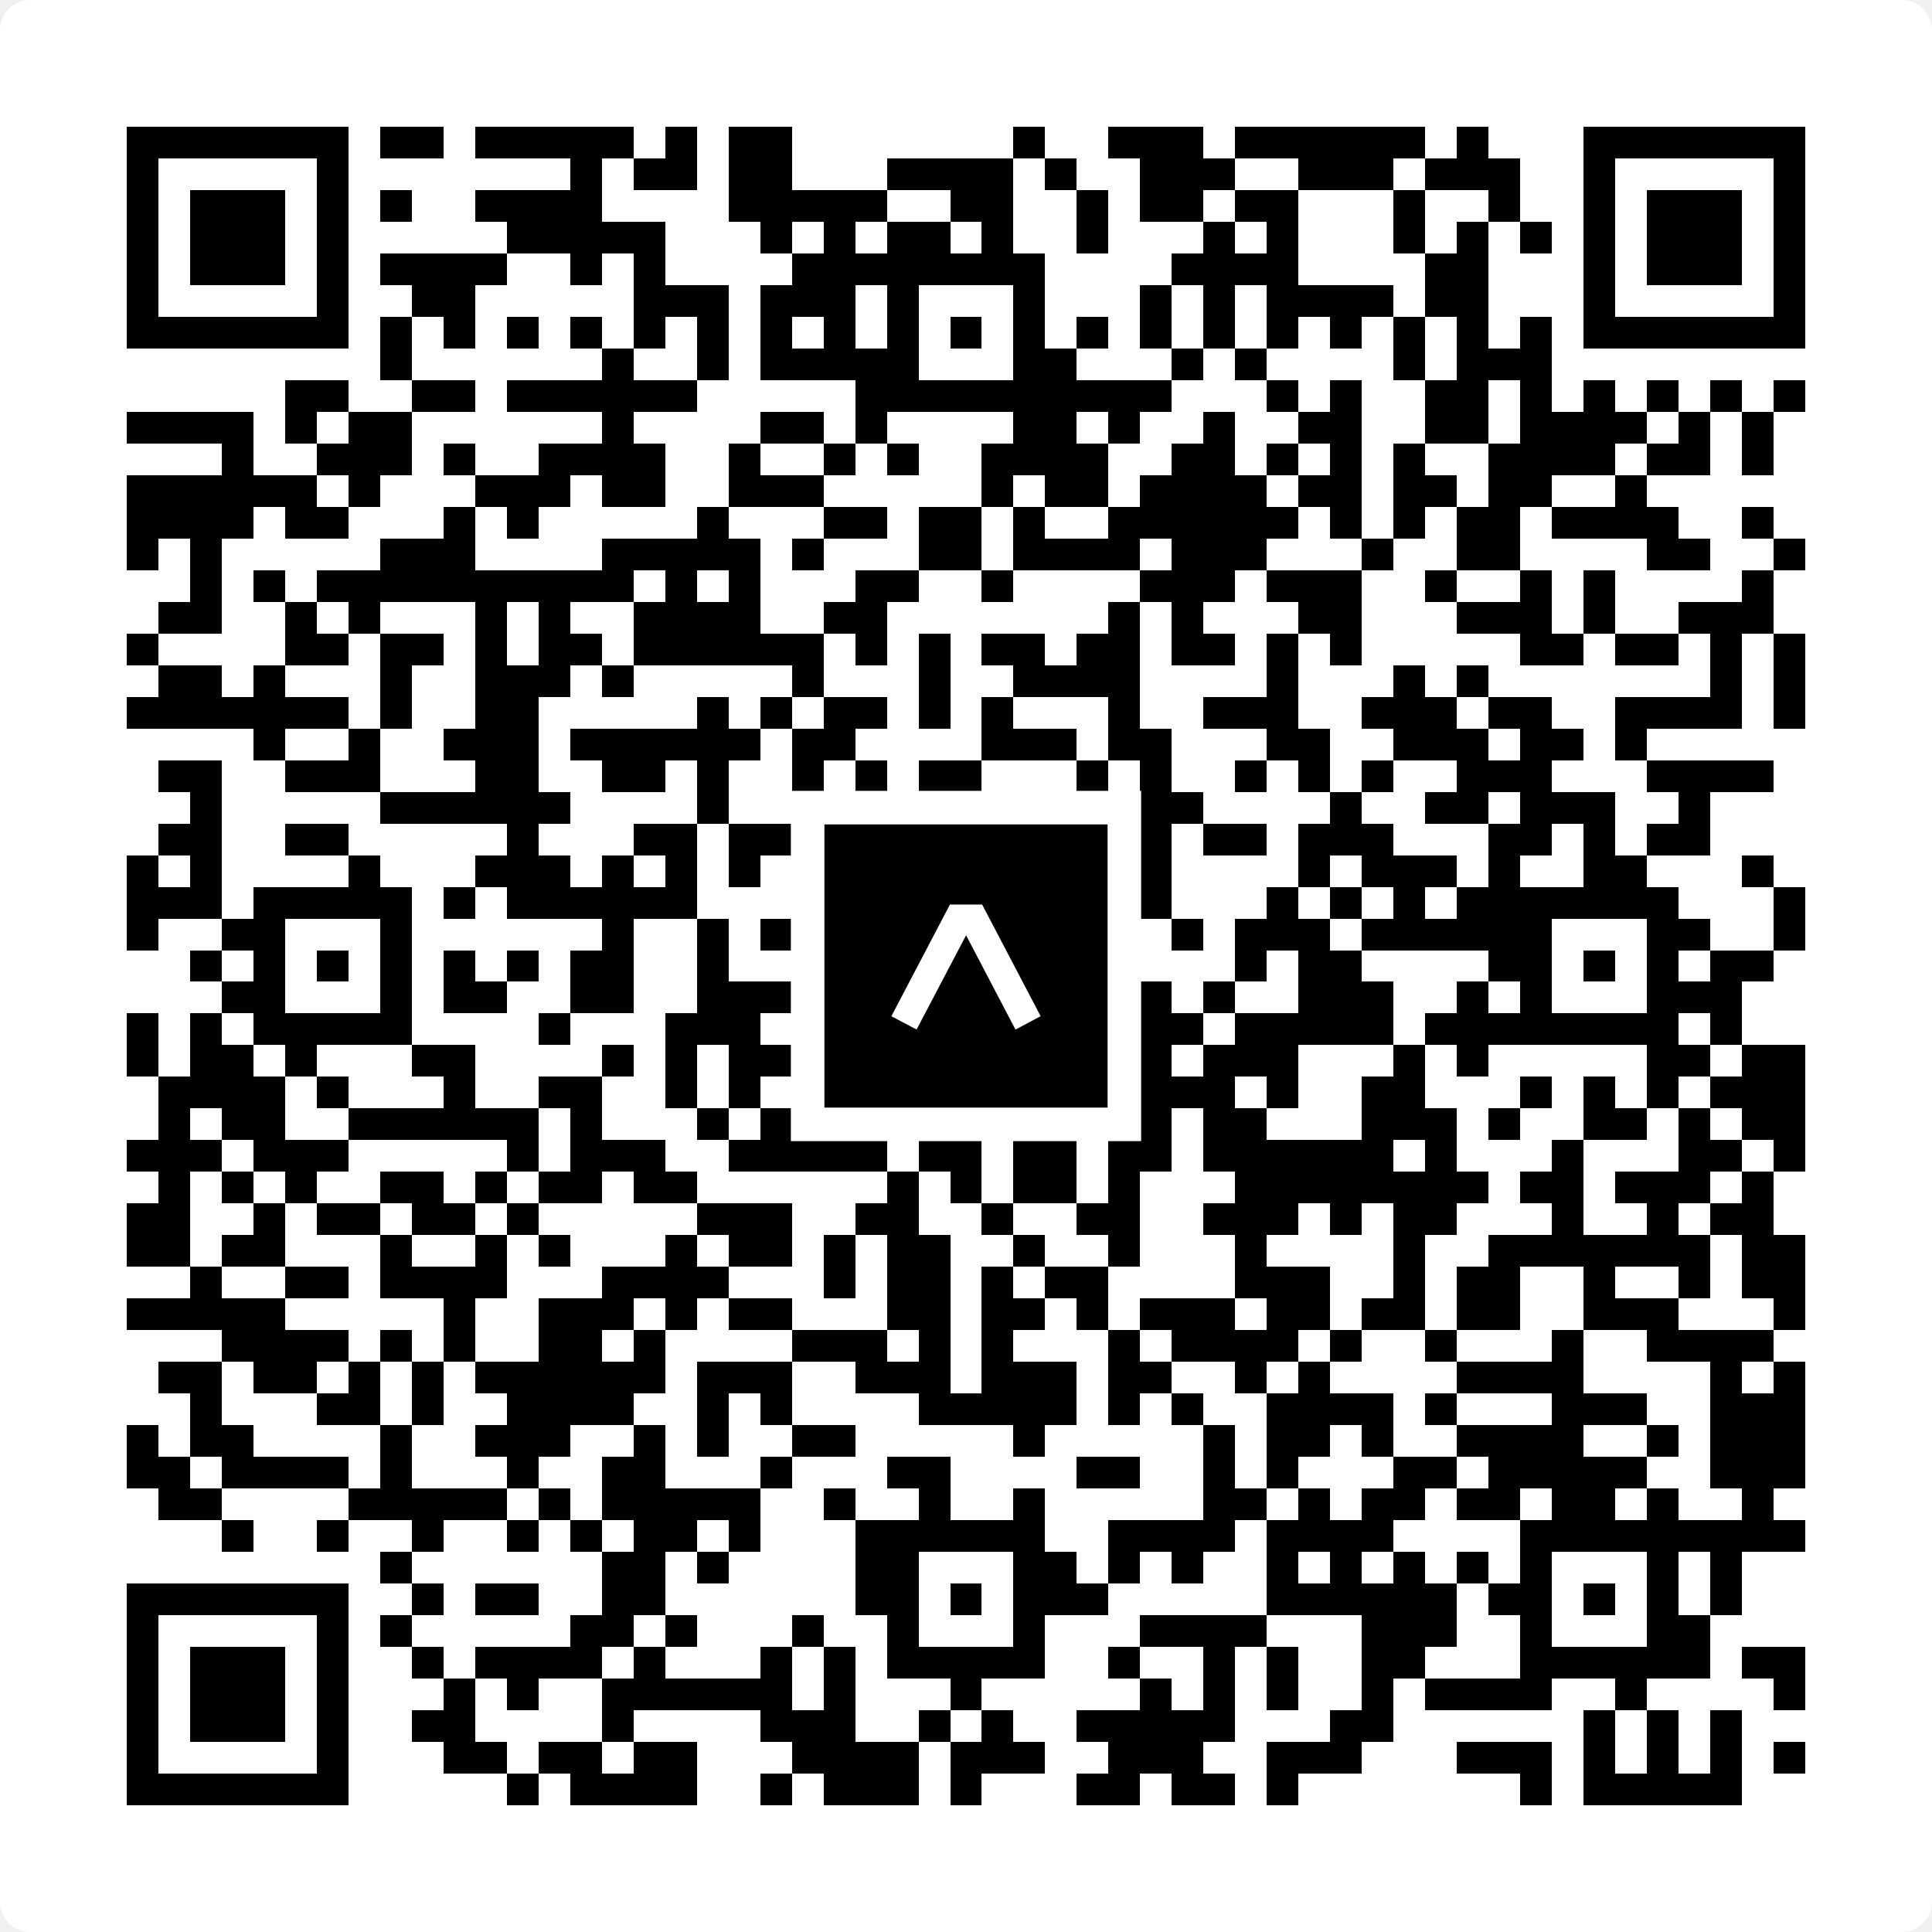
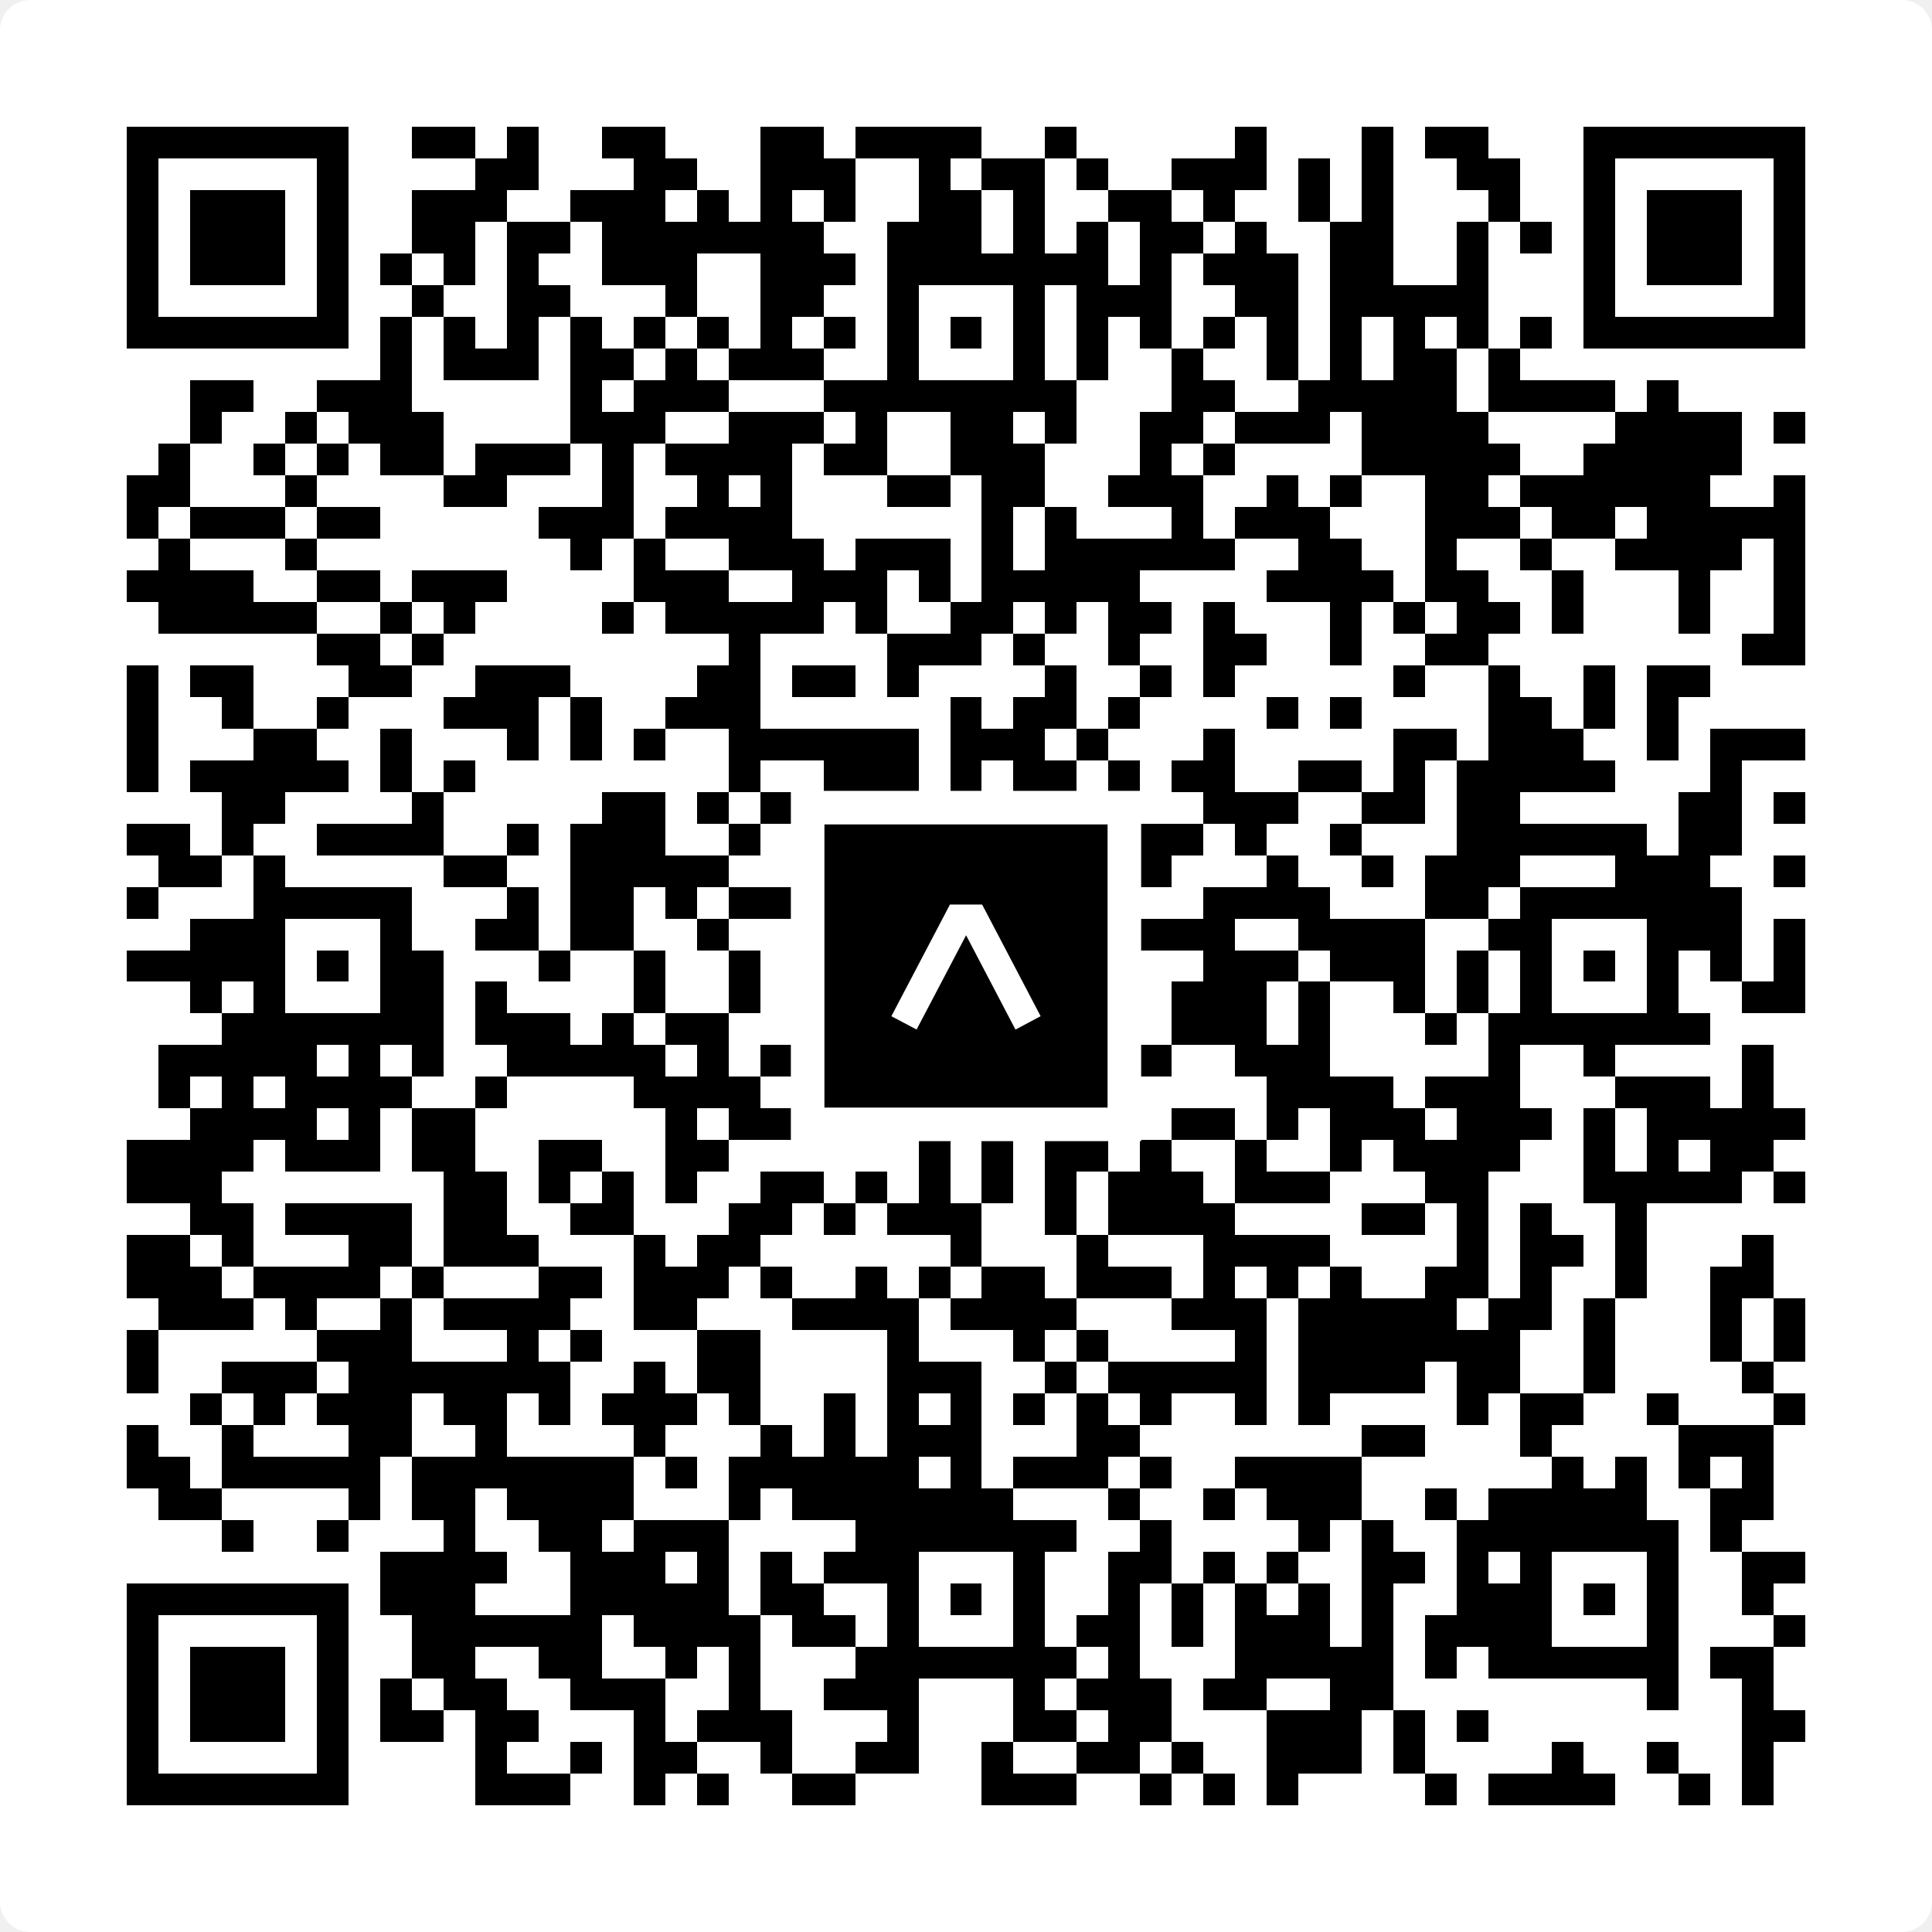
<svg xmlns="http://www.w3.org/2000/svg" width="512" height="512" viewBox="0 0 512 512" fill="none">
  <path d="M0 8C0 3.582 3.582 0 8 0H504C508.418 0 512 3.582 512 8V504C512 508.418 508.418 512 504 512H8C3.582 512 0 508.418 0 504V8Z" fill="white" />
  <svg viewBox="0 0 61 61" shape-rendering="crispEdges" height="512" width="512" x="0" y="0">
-     <path stroke="#000000" d="M4 4.5h7m1 0h2m1 0h5m1 0h1m1 0h2m7 0h1m2 0h3m1 0h6m1 0h1m3 0h7M4 5.5h1m5 0h1m7 0h1m1 0h2m1 0h2m3 0h4m1 0h1m2 0h3m2 0h3m1 0h3m2 0h1m5 0h1M4 6.5h1m1 0h3m1 0h1m1 0h1m2 0h4m4 0h5m2 0h2m2 0h1m1 0h2m1 0h2m3 0h1m2 0h1m2 0h1m1 0h3m1 0h1M4 7.5h1m1 0h3m1 0h1m5 0h5m3 0h1m1 0h1m1 0h2m1 0h1m2 0h1m3 0h1m1 0h1m3 0h1m1 0h1m1 0h1m1 0h1m1 0h3m1 0h1M4 8.5h1m1 0h3m1 0h1m1 0h4m2 0h1m1 0h1m4 0h8m4 0h4m4 0h2m3 0h1m1 0h3m1 0h1M4 9.5h1m5 0h1m2 0h2m5 0h3m1 0h3m1 0h1m3 0h1m3 0h1m1 0h1m1 0h4m1 0h2m3 0h1m5 0h1M4 10.5h7m1 0h1m1 0h1m1 0h1m1 0h1m1 0h1m1 0h1m1 0h1m1 0h1m1 0h1m1 0h1m1 0h1m1 0h1m1 0h1m1 0h1m1 0h1m1 0h1m1 0h1m1 0h1m1 0h1m1 0h7M12 11.5h1m6 0h1m2 0h1m1 0h5m3 0h2m3 0h1m1 0h1m4 0h1m1 0h3M9 12.5h2m2 0h2m1 0h6m5 0h10m3 0h1m1 0h1m2 0h2m1 0h1m1 0h1m1 0h1m1 0h1m1 0h1M4 13.5h4m1 0h1m1 0h2m6 0h1m4 0h2m1 0h1m4 0h2m1 0h1m2 0h1m2 0h2m2 0h2m1 0h4m1 0h1m1 0h1M7 14.5h1m2 0h3m1 0h1m2 0h4m2 0h1m2 0h1m1 0h1m2 0h4m2 0h2m1 0h1m1 0h1m1 0h1m2 0h4m1 0h2m1 0h1M4 15.5h6m1 0h1m3 0h3m1 0h2m2 0h3m5 0h1m1 0h2m1 0h4m1 0h2m1 0h2m1 0h2m2 0h1M4 16.5h4m1 0h2m3 0h1m1 0h1m5 0h1m3 0h2m1 0h2m1 0h1m2 0h6m1 0h1m1 0h1m1 0h2m1 0h4m2 0h1M4 17.5h1m1 0h1m5 0h3m4 0h5m1 0h1m3 0h2m1 0h4m1 0h3m3 0h1m2 0h2m4 0h2m2 0h1M6 18.5h1m1 0h1m1 0h10m1 0h1m1 0h1m3 0h2m2 0h1m4 0h3m1 0h3m2 0h1m2 0h1m1 0h1m4 0h1M5 19.5h2m2 0h1m1 0h1m3 0h1m1 0h1m2 0h4m2 0h2m7 0h1m1 0h1m3 0h2m3 0h3m1 0h1m2 0h3M4 20.5h1m4 0h2m1 0h2m1 0h1m1 0h2m1 0h6m1 0h1m1 0h1m1 0h2m1 0h2m1 0h2m1 0h1m1 0h1m5 0h2m1 0h2m1 0h1m1 0h1M5 21.5h2m1 0h1m3 0h1m2 0h3m1 0h1m5 0h1m3 0h1m2 0h4m4 0h1m3 0h1m1 0h1m7 0h1m1 0h1M4 22.5h7m1 0h1m2 0h2m5 0h1m1 0h1m1 0h2m1 0h1m1 0h1m3 0h1m2 0h3m2 0h3m1 0h2m2 0h4m1 0h1M8 23.5h1m2 0h1m2 0h3m1 0h6m1 0h2m4 0h3m1 0h2m3 0h2m2 0h3m1 0h2m1 0h1M5 24.5h2m2 0h3m3 0h2m2 0h2m1 0h1m2 0h1m1 0h1m1 0h2m3 0h1m1 0h1m2 0h1m1 0h1m1 0h1m2 0h3m3 0h4M6 25.5h1m5 0h6m4 0h1m4 0h3m1 0h1m1 0h5m4 0h1m2 0h2m1 0h3m2 0h1M5 26.5h2m2 0h2m5 0h1m3 0h2m1 0h2m1 0h1m1 0h1m3 0h2m1 0h2m1 0h2m1 0h3m3 0h2m1 0h1m1 0h2M4 27.5h1m1 0h1m4 0h1m3 0h3m1 0h1m1 0h1m1 0h1m1 0h3m2 0h1m2 0h2m1 0h1m4 0h1m1 0h3m1 0h1m2 0h2m3 0h1M4 28.5h3m1 0h5m1 0h1m1 0h6m3 0h2m1 0h5m2 0h2m3 0h1m1 0h1m1 0h1m1 0h7m3 0h1M4 29.5h1m2 0h2m3 0h1m6 0h1m2 0h1m1 0h1m3 0h1m3 0h2m3 0h1m1 0h3m1 0h6m3 0h2m2 0h1M6 30.5h1m1 0h1m1 0h1m1 0h1m1 0h1m1 0h1m1 0h2m2 0h1m4 0h2m1 0h1m1 0h2m5 0h1m1 0h2m4 0h2m1 0h1m1 0h1m1 0h2M7 31.5h2m3 0h1m1 0h2m2 0h2m2 0h4m2 0h1m3 0h2m2 0h1m1 0h1m2 0h3m2 0h1m1 0h1m3 0h3M4 32.5h1m1 0h1m1 0h5m4 0h1m3 0h3m1 0h10m1 0h2m1 0h5m1 0h8m1 0h1M4 33.5h1m1 0h2m1 0h1m3 0h2m4 0h1m1 0h1m1 0h2m1 0h1m2 0h1m1 0h6m1 0h3m3 0h1m1 0h1m5 0h2m1 0h2M5 34.5h4m1 0h1m3 0h1m2 0h2m2 0h1m1 0h1m1 0h2m2 0h1m3 0h1m1 0h4m1 0h1m2 0h2m3 0h1m1 0h1m1 0h1m1 0h3M5 35.5h1m1 0h2m2 0h6m1 0h1m3 0h1m1 0h1m1 0h1m5 0h1m2 0h2m1 0h2m3 0h3m1 0h1m2 0h2m1 0h1m1 0h2M4 36.5h3m1 0h3m5 0h1m1 0h3m2 0h5m1 0h2m1 0h2m1 0h2m1 0h6m1 0h1m3 0h1m3 0h2m1 0h1M5 37.5h1m1 0h1m1 0h1m2 0h2m1 0h1m1 0h2m1 0h2m6 0h1m1 0h1m1 0h2m1 0h1m3 0h8m1 0h2m1 0h3m1 0h1M4 38.5h2m2 0h1m1 0h2m1 0h2m1 0h1m5 0h3m2 0h2m2 0h1m2 0h2m2 0h3m1 0h1m1 0h2m3 0h1m2 0h1m1 0h2M4 39.5h2m1 0h2m3 0h1m2 0h1m1 0h1m3 0h1m1 0h2m1 0h1m1 0h2m2 0h1m2 0h1m3 0h1m4 0h1m2 0h7m1 0h2M6 40.5h1m2 0h2m1 0h4m3 0h4m3 0h1m1 0h2m1 0h1m1 0h2m4 0h3m2 0h1m1 0h2m2 0h1m2 0h1m1 0h2M4 41.5h5m5 0h1m2 0h3m1 0h1m1 0h2m3 0h2m1 0h2m1 0h1m1 0h3m1 0h2m1 0h2m1 0h2m2 0h3m3 0h1M7 42.5h4m1 0h1m1 0h1m2 0h2m1 0h1m4 0h3m1 0h1m1 0h1m3 0h1m1 0h4m1 0h1m2 0h1m3 0h1m2 0h4M5 43.5h2m1 0h2m1 0h1m1 0h1m1 0h6m1 0h3m2 0h3m1 0h3m1 0h2m2 0h1m1 0h1m4 0h4m4 0h1m1 0h1M6 44.5h1m3 0h2m1 0h1m2 0h4m2 0h1m1 0h1m4 0h5m1 0h1m1 0h1m2 0h4m1 0h1m3 0h3m2 0h3M4 45.5h1m1 0h2m4 0h1m2 0h3m2 0h1m1 0h1m2 0h2m5 0h1m5 0h1m1 0h2m1 0h1m2 0h4m2 0h1m1 0h3M4 46.5h2m1 0h4m1 0h1m3 0h1m2 0h2m3 0h1m3 0h2m4 0h2m2 0h1m1 0h1m3 0h2m1 0h5m2 0h3M5 47.5h2m4 0h5m1 0h1m1 0h5m2 0h1m2 0h1m2 0h1m5 0h2m1 0h1m1 0h2m1 0h2m1 0h2m1 0h1m2 0h1M7 48.5h1m2 0h1m2 0h1m2 0h1m1 0h1m1 0h2m1 0h1m3 0h6m2 0h4m1 0h4m4 0h9M12 49.5h1m6 0h2m1 0h1m4 0h2m3 0h2m1 0h1m1 0h1m2 0h1m1 0h1m1 0h1m1 0h1m1 0h1m3 0h1m1 0h1M4 50.5h7m2 0h1m1 0h2m2 0h2m6 0h2m1 0h1m1 0h3m5 0h6m1 0h2m1 0h1m1 0h1m1 0h1M4 51.5h1m5 0h1m1 0h1m5 0h2m1 0h1m3 0h1m2 0h1m3 0h1m3 0h4m3 0h3m2 0h1m3 0h2M4 52.5h1m1 0h3m1 0h1m2 0h1m1 0h4m1 0h1m3 0h1m1 0h1m1 0h5m2 0h1m2 0h1m1 0h1m2 0h2m3 0h6m1 0h2M4 53.5h1m1 0h3m1 0h1m3 0h1m1 0h1m2 0h6m1 0h1m3 0h1m5 0h1m1 0h1m1 0h1m2 0h1m1 0h4m2 0h1m4 0h1M4 54.5h1m1 0h3m1 0h1m2 0h2m4 0h1m4 0h3m2 0h1m1 0h1m2 0h5m3 0h2m6 0h1m1 0h1m1 0h1M4 55.5h1m5 0h1m3 0h2m1 0h2m1 0h2m3 0h4m1 0h3m2 0h3m2 0h3m3 0h3m1 0h1m1 0h1m1 0h1m1 0h1M4 56.5h7m5 0h1m1 0h4m2 0h1m1 0h3m1 0h1m3 0h2m1 0h2m1 0h1m7 0h1m1 0h5" />
+     <path stroke="#000000" d="M4 4.5h7m2 0h2m1 0h1m2 0h2m3 0h2m1 0h4m2 0h1m5 0h1m3 0h1m1 0h2m3 0h7M4 5.5h1m5 0h1m4 0h2m3 0h2m2 0h3m2 0h1m1 0h2m1 0h1m2 0h3m1 0h1m1 0h1m2 0h2m2 0h1m5 0h1M4 6.5h1m1 0h3m1 0h1m2 0h3m2 0h3m1 0h1m1 0h1m1 0h1m2 0h2m1 0h1m2 0h2m1 0h1m2 0h1m1 0h1m3 0h1m2 0h1m1 0h3m1 0h1M4 7.5h1m1 0h3m1 0h1m2 0h2m1 0h2m1 0h7m2 0h3m1 0h1m1 0h1m1 0h2m1 0h1m2 0h2m2 0h1m1 0h1m1 0h1m1 0h3m1 0h1M4 8.5h1m1 0h3m1 0h1m1 0h1m1 0h1m1 0h1m2 0h3m2 0h3m1 0h7m1 0h1m1 0h3m1 0h2m2 0h1m3 0h1m1 0h3m1 0h1M4 9.5h1m5 0h1m2 0h1m2 0h2m3 0h1m2 0h2m2 0h1m3 0h1m1 0h3m2 0h2m1 0h5m3 0h1m5 0h1M4 10.5h7m1 0h1m1 0h1m1 0h1m1 0h1m1 0h1m1 0h1m1 0h1m1 0h1m1 0h1m1 0h1m1 0h1m1 0h1m1 0h1m1 0h1m1 0h1m1 0h1m1 0h1m1 0h1m1 0h1m1 0h7M12 11.5h1m1 0h3m1 0h2m1 0h1m1 0h3m2 0h1m3 0h1m1 0h1m2 0h1m2 0h1m1 0h1m1 0h2m1 0h1M6 12.5h2m2 0h3m5 0h1m1 0h3m3 0h8m3 0h2m2 0h5m1 0h4m1 0h1M6 13.5h1m2 0h1m1 0h3m4 0h3m2 0h3m1 0h1m2 0h2m1 0h1m2 0h2m1 0h3m1 0h4m4 0h4m1 0h1M5 14.5h1m2 0h1m1 0h1m1 0h2m1 0h3m1 0h1m1 0h4m1 0h2m2 0h3m3 0h1m1 0h1m4 0h5m2 0h5M4 15.5h2m3 0h1m4 0h2m3 0h1m2 0h1m1 0h1m3 0h2m1 0h2m2 0h3m2 0h1m1 0h1m2 0h2m1 0h6m2 0h1M4 16.5h1m1 0h3m1 0h2m5 0h3m1 0h4m6 0h1m1 0h1m3 0h1m1 0h3m3 0h3m1 0h2m1 0h5M5 17.5h1m3 0h1m8 0h1m1 0h1m2 0h3m1 0h3m1 0h1m1 0h6m2 0h2m2 0h1m2 0h1m2 0h4m1 0h1M4 18.5h4m2 0h2m1 0h3m4 0h3m2 0h3m1 0h1m1 0h5m4 0h4m1 0h2m2 0h1m3 0h1m2 0h1M5 19.5h5m2 0h1m1 0h1m4 0h1m1 0h5m1 0h1m2 0h2m1 0h1m1 0h2m1 0h1m3 0h1m1 0h1m1 0h2m1 0h1m3 0h1m2 0h1M10 20.5h2m1 0h1m9 0h1m4 0h3m1 0h1m2 0h1m2 0h2m2 0h1m2 0h2m8 0h2M4 21.5h1m1 0h2m3 0h2m2 0h3m4 0h2m1 0h2m1 0h1m4 0h1m2 0h1m1 0h1m5 0h1m2 0h1m2 0h1m1 0h2M4 22.5h1m2 0h1m2 0h1m3 0h3m1 0h1m2 0h3m6 0h1m1 0h2m1 0h1m4 0h1m1 0h1m4 0h2m1 0h1m1 0h1M4 23.5h1m3 0h2m2 0h1m3 0h1m1 0h1m1 0h1m2 0h6m1 0h3m1 0h1m3 0h1m5 0h2m1 0h3m2 0h1m1 0h3M4 24.5h1m1 0h5m1 0h1m1 0h1m8 0h1m2 0h3m1 0h1m1 0h2m1 0h1m1 0h2m2 0h2m1 0h1m1 0h5m3 0h1M7 25.5h2m4 0h1m5 0h2m1 0h1m1 0h7m1 0h2m4 0h3m2 0h2m1 0h2m5 0h2m1 0h1M4 26.5h2m1 0h1m2 0h4m2 0h1m1 0h3m2 0h1m1 0h8m1 0h1m1 0h2m1 0h1m2 0h1m3 0h6m1 0h2M5 27.5h2m1 0h1m5 0h2m2 0h5m2 0h1m1 0h1m2 0h1m1 0h2m1 0h2m3 0h1m2 0h1m1 0h3m3 0h3m2 0h1M4 28.5h1m3 0h5m3 0h1m1 0h2m1 0h1m1 0h3m1 0h6m5 0h4m3 0h2m1 0h7M6 29.5h3m3 0h1m2 0h2m1 0h2m2 0h1m4 0h2m3 0h1m1 0h1m1 0h3m2 0h4m2 0h2m3 0h3m1 0h1M4 30.5h5m1 0h1m1 0h2m3 0h1m2 0h1m2 0h1m1 0h2m1 0h1m1 0h1m1 0h1m1 0h2m2 0h3m1 0h3m1 0h1m1 0h1m1 0h1m1 0h1m1 0h1m1 0h1M6 31.5h1m1 0h1m3 0h2m1 0h1m4 0h1m2 0h1m2 0h1m1 0h1m3 0h2m3 0h3m1 0h1m2 0h1m1 0h1m1 0h1m3 0h1m2 0h2M7 32.5h7m1 0h3m1 0h1m1 0h2m3 0h1m1 0h5m4 0h3m1 0h1m3 0h1m1 0h7M5 33.5h5m1 0h1m1 0h1m2 0h5m1 0h1m1 0h1m3 0h2m1 0h1m1 0h1m2 0h1m2 0h3m5 0h1m2 0h1m4 0h1M5 34.5h1m1 0h1m1 0h4m2 0h1m4 0h4m2 0h1m2 0h1m2 0h1m7 0h4m1 0h3m3 0h3m1 0h1M6 35.5h4m1 0h1m1 0h2m6 0h1m1 0h3m1 0h2m1 0h1m1 0h4m1 0h2m1 0h1m1 0h3m1 0h3m1 0h1m1 0h5M4 36.5h4m1 0h3m1 0h2m2 0h2m2 0h2m6 0h1m1 0h1m1 0h2m1 0h1m2 0h1m2 0h1m1 0h4m2 0h1m1 0h1m1 0h2M4 37.5h3m7 0h2m1 0h1m1 0h1m1 0h1m2 0h2m1 0h1m1 0h1m1 0h1m1 0h1m1 0h3m1 0h3m3 0h2m3 0h5m1 0h1M6 38.5h2m1 0h4m1 0h2m2 0h2m3 0h2m1 0h1m1 0h3m2 0h1m1 0h4m4 0h2m1 0h1m1 0h1m2 0h1M4 39.5h2m1 0h1m3 0h2m1 0h3m3 0h1m1 0h2m6 0h1m3 0h1m3 0h4m4 0h1m1 0h2m1 0h1m3 0h1M4 40.5h3m1 0h4m1 0h1m3 0h2m1 0h3m1 0h1m2 0h1m1 0h1m1 0h2m1 0h3m1 0h1m1 0h1m1 0h1m2 0h2m1 0h1m2 0h1m2 0h2M5 41.5h3m1 0h1m2 0h1m1 0h4m2 0h2m3 0h4m1 0h4m3 0h3m1 0h5m1 0h2m1 0h1m3 0h1m1 0h1M4 42.5h1m5 0h3m3 0h1m1 0h1m3 0h2m4 0h1m3 0h1m1 0h1m4 0h1m1 0h7m2 0h1m3 0h1m1 0h1M4 43.5h1m2 0h3m1 0h7m2 0h1m1 0h2m4 0h3m2 0h1m1 0h5m1 0h4m1 0h2m2 0h1m4 0h1M6 44.5h1m1 0h1m1 0h3m1 0h2m1 0h1m1 0h3m1 0h1m2 0h1m1 0h1m1 0h1m1 0h1m1 0h1m1 0h1m2 0h1m1 0h1m4 0h1m1 0h2m2 0h1m3 0h1M4 45.5h1m2 0h1m3 0h2m2 0h1m4 0h1m3 0h1m1 0h1m1 0h3m3 0h2m7 0h2m3 0h1m4 0h3M4 46.5h2m1 0h5m1 0h7m1 0h1m1 0h6m1 0h1m1 0h3m1 0h1m2 0h4m6 0h1m1 0h1m1 0h1m1 0h1M5 47.5h2m4 0h1m1 0h2m1 0h4m3 0h1m1 0h7m3 0h1m2 0h1m1 0h3m2 0h1m1 0h5m2 0h2M7 48.5h1m2 0h1m3 0h1m2 0h2m1 0h3m4 0h7m2 0h1m4 0h1m1 0h1m2 0h7m1 0h1M12 49.5h4m2 0h3m1 0h1m1 0h1m1 0h3m3 0h1m2 0h2m1 0h1m1 0h1m2 0h2m1 0h1m1 0h1m3 0h1m2 0h2M4 50.5h7m1 0h3m3 0h5m1 0h2m2 0h1m1 0h1m1 0h1m2 0h1m1 0h1m1 0h1m1 0h1m1 0h1m2 0h3m1 0h1m1 0h1m2 0h1M4 51.5h1m5 0h1m2 0h6m1 0h4m1 0h2m1 0h1m3 0h1m1 0h2m1 0h1m1 0h3m1 0h1m1 0h4m3 0h1m3 0h1M4 52.5h1m1 0h3m1 0h1m2 0h2m2 0h2m2 0h1m1 0h1m3 0h7m1 0h1m3 0h5m1 0h1m1 0h6m1 0h2M4 53.5h1m1 0h3m1 0h1m1 0h1m1 0h2m2 0h3m2 0h1m2 0h3m3 0h1m1 0h3m1 0h2m2 0h2m8 0h1m2 0h1M4 54.5h1m1 0h3m1 0h1m1 0h2m1 0h2m3 0h1m1 0h3m3 0h1m3 0h2m1 0h2m3 0h3m1 0h1m1 0h1m8 0h2M4 55.5h1m5 0h1m4 0h1m2 0h1m1 0h2m2 0h1m2 0h2m2 0h1m2 0h2m1 0h1m2 0h3m1 0h1m4 0h1m2 0h1m2 0h1M4 56.5h7m4 0h3m2 0h1m1 0h1m2 0h2m4 0h3m2 0h1m1 0h1m1 0h1m4 0h1m1 0h4m2 0h1m1 0h1" />
  </svg>
  <rect x="214.033" y="214.033" width="83.934" height="83.934" fill="black" stroke="white" stroke-width="8.893" />
  <svg x="214.033" y="214.033" width="83.934" height="83.934" viewBox="0 0 116 116" fill="none">
    <path d="M63.911 35.496L52.114 35.496L30.667 76.393L39.902 81.271L58.033 46.739L76.117 81.283L85.333 76.385L63.911 35.496Z" fill="white" />
  </svg>
</svg>
